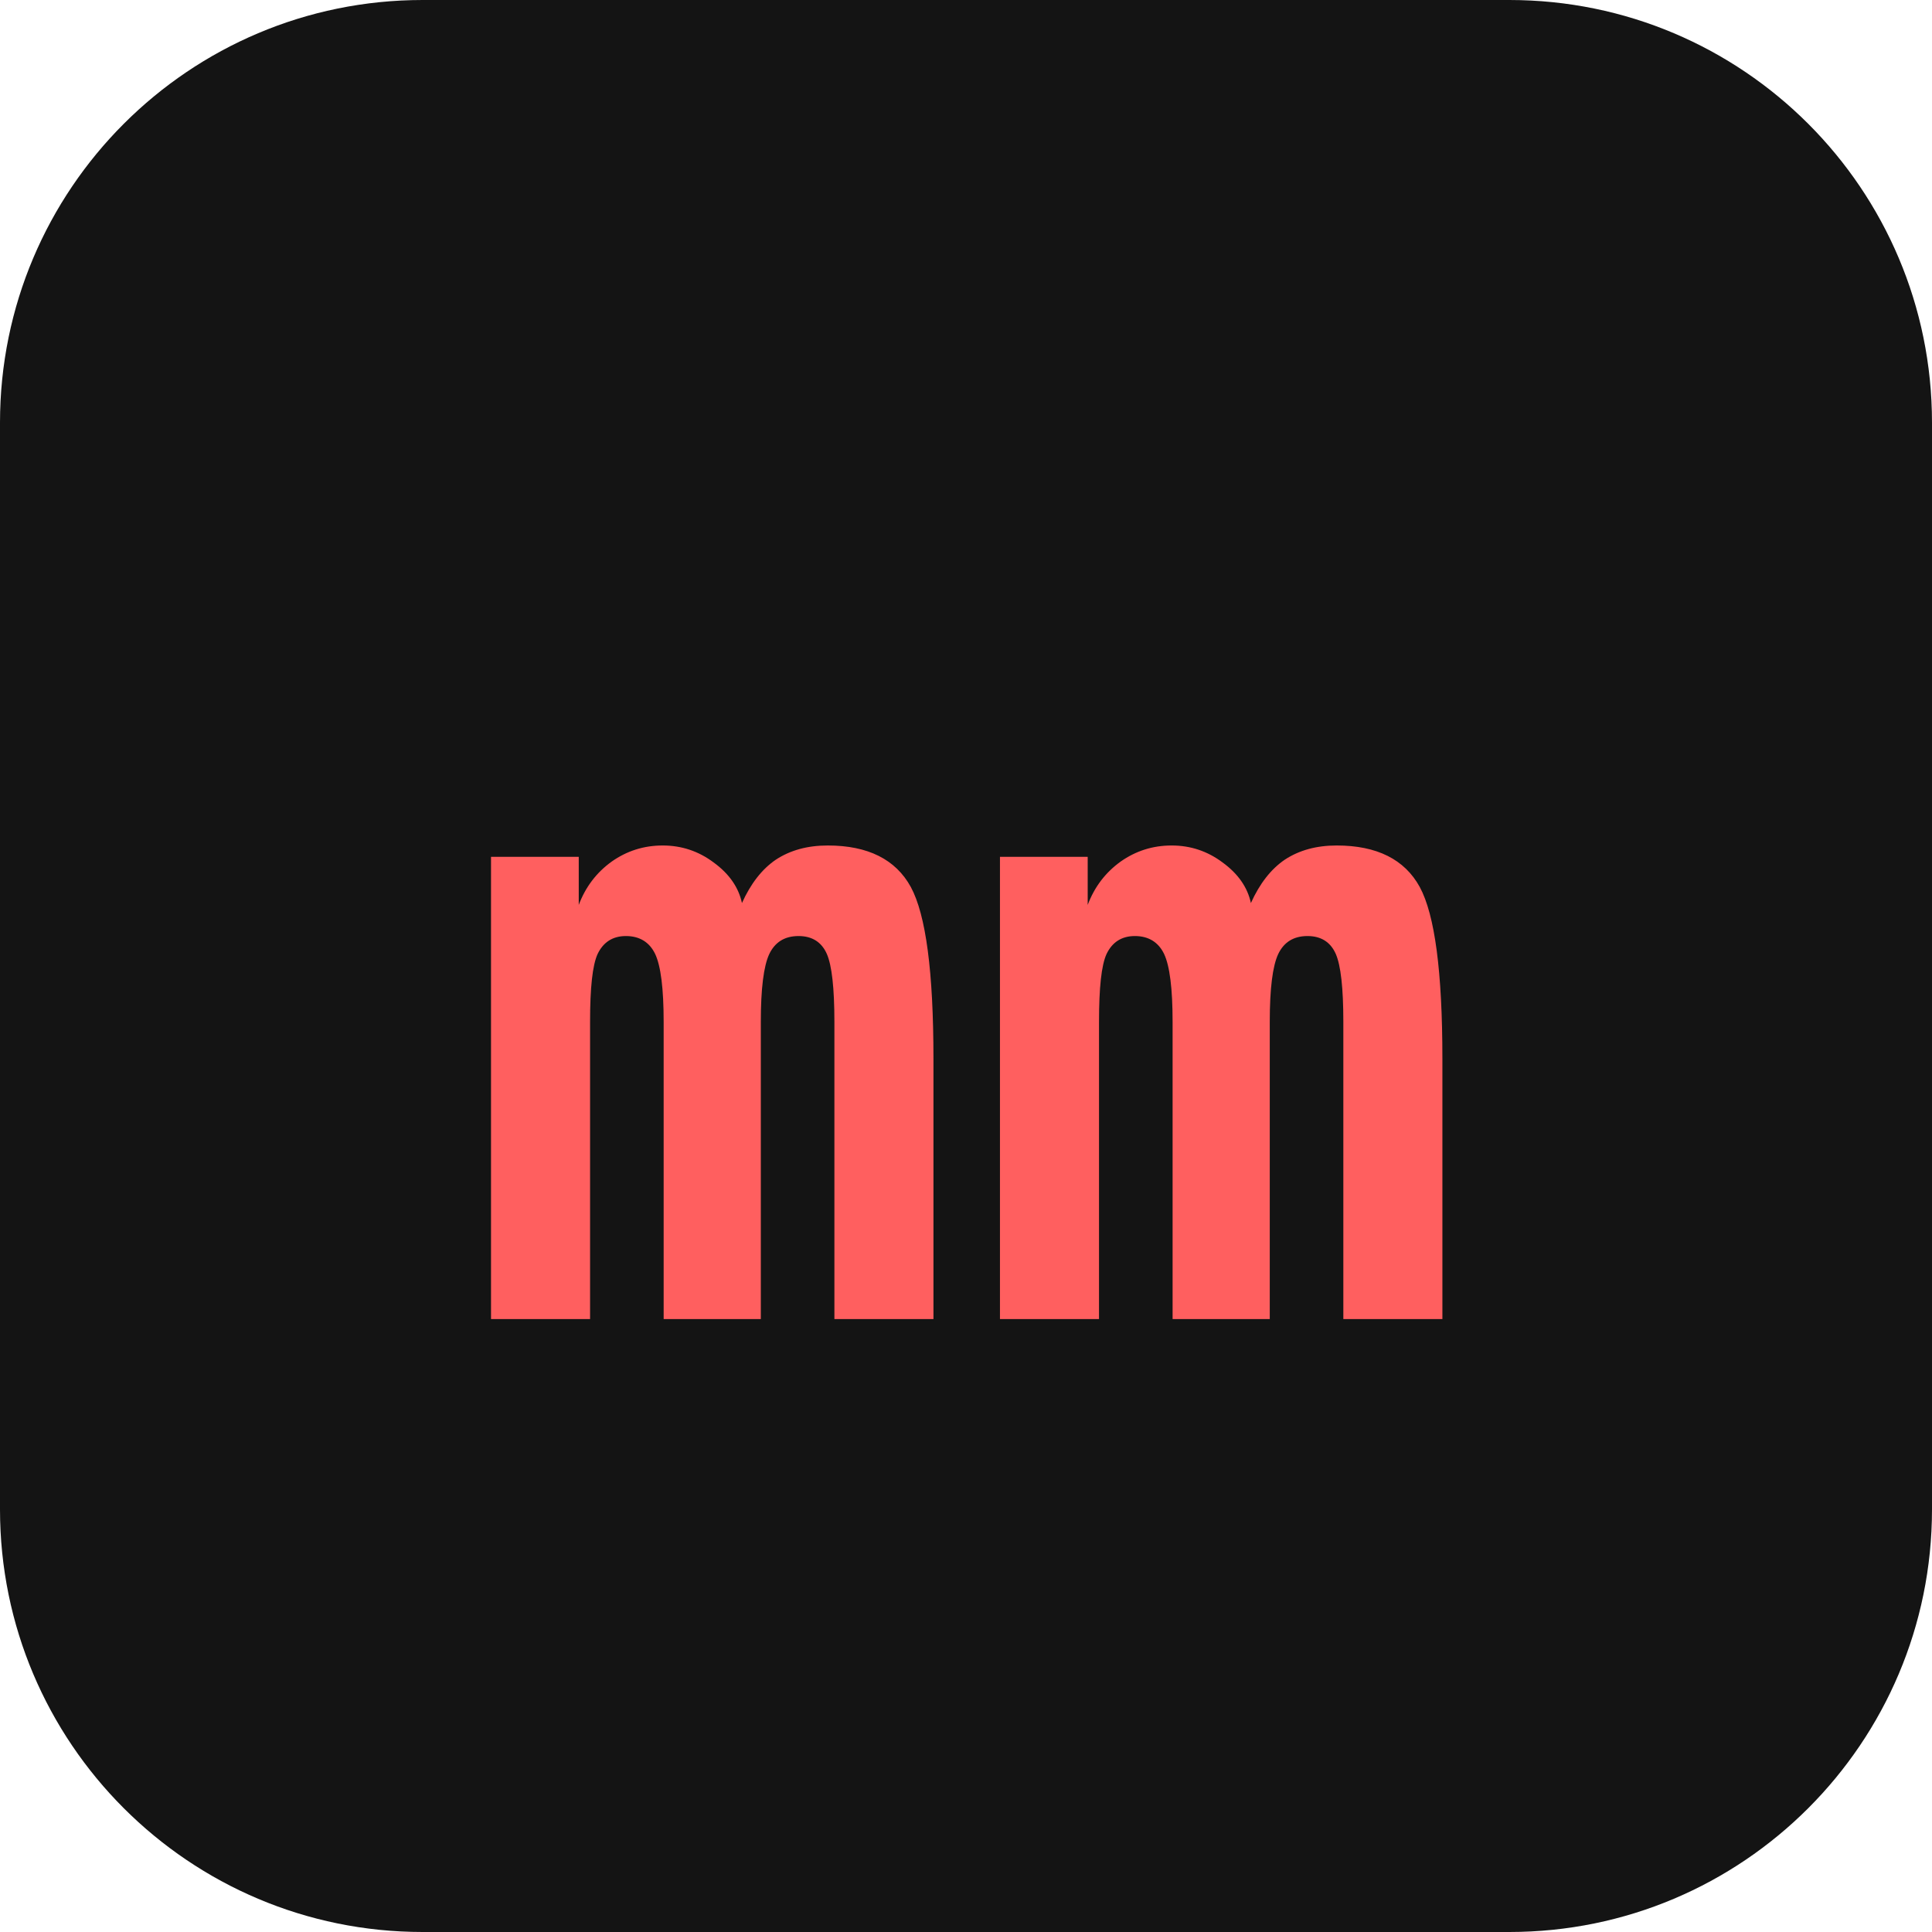
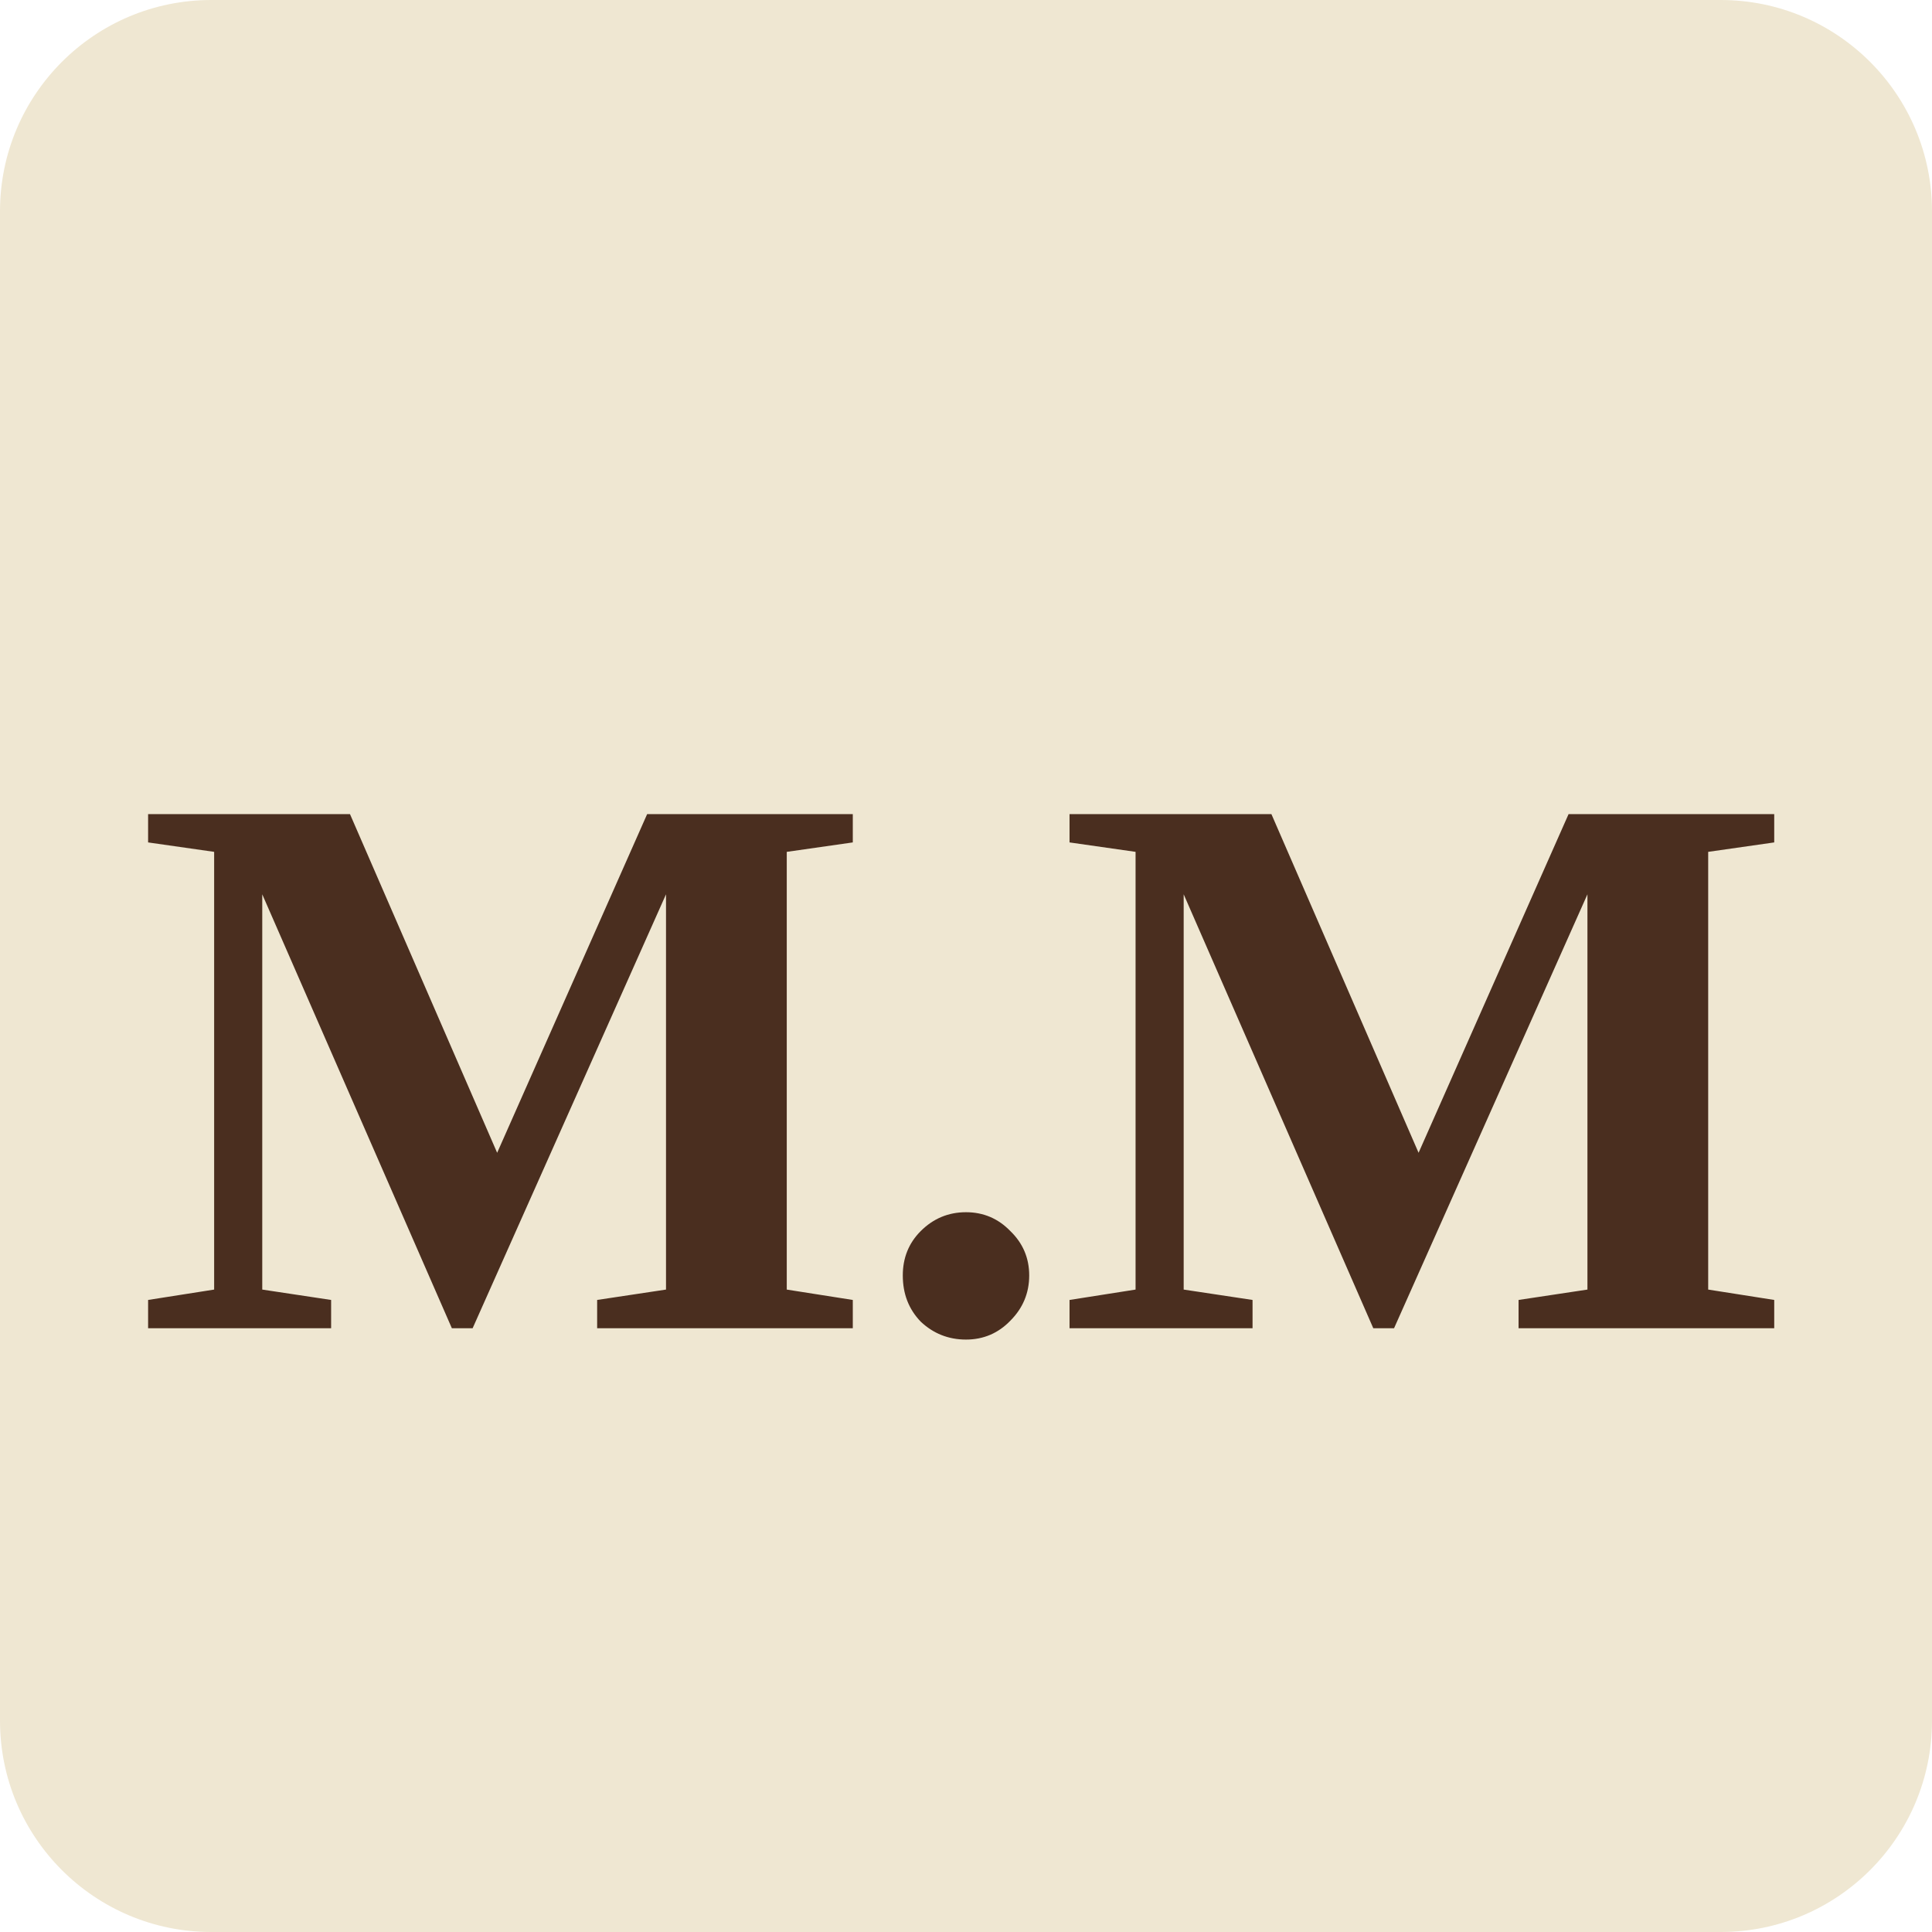
<svg xmlns="http://www.w3.org/2000/svg" viewBox="0 0 32 32">
-   <rect width="32" height="32" rx="7" fill="#141414" />
-   <text x="16" y="17" text-anchor="middle" dominant-baseline="central" font-family="ui-monospace, SFMono-Regular, Menlo, Monaco, Consolas, monospace" font-size="14" font-weight="700" fill="#FF5F5F">mm</text>
+   <rect width="32" height="32" rx="3.5" fill="#EFE7D2" />
+   <text x="16" y="22" text-anchor="middle" font-family="Georgia, 'Playfair Display', 'Times New Roman', serif" font-weight="700" font-size="13" fill="#4A2E1F" letter-spacing="-0.01em">M.M</text>
</svg>
